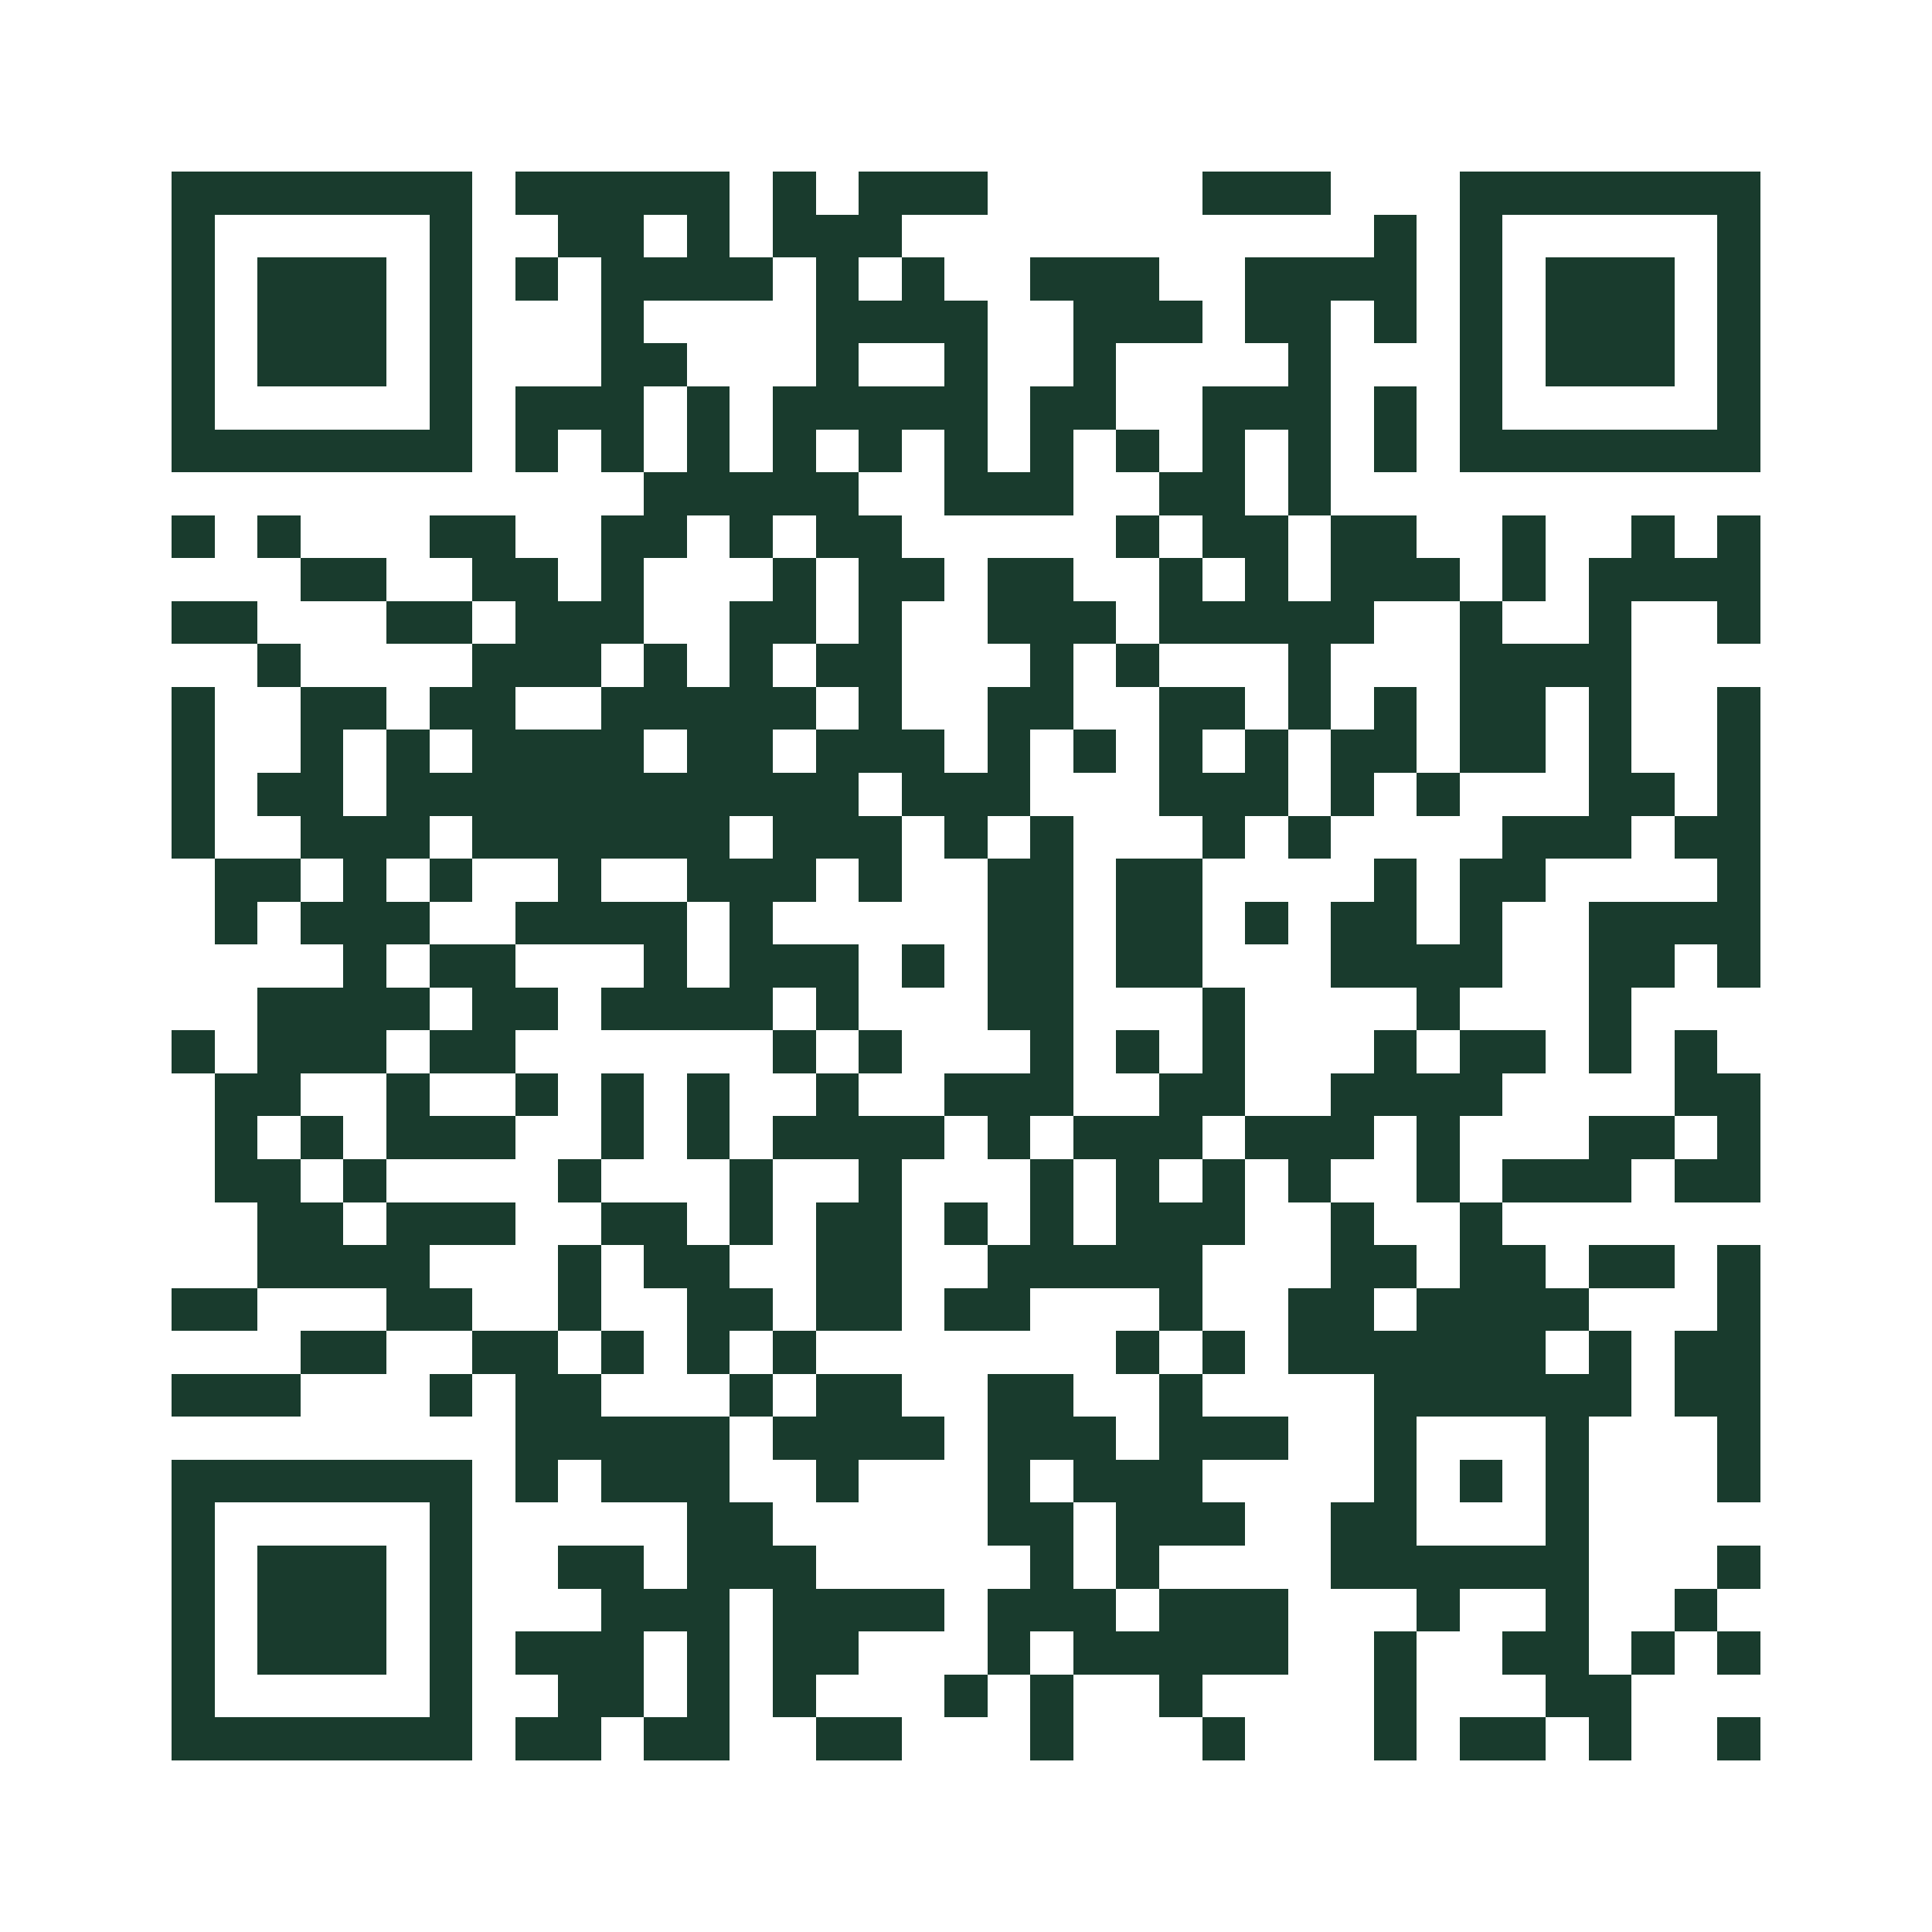
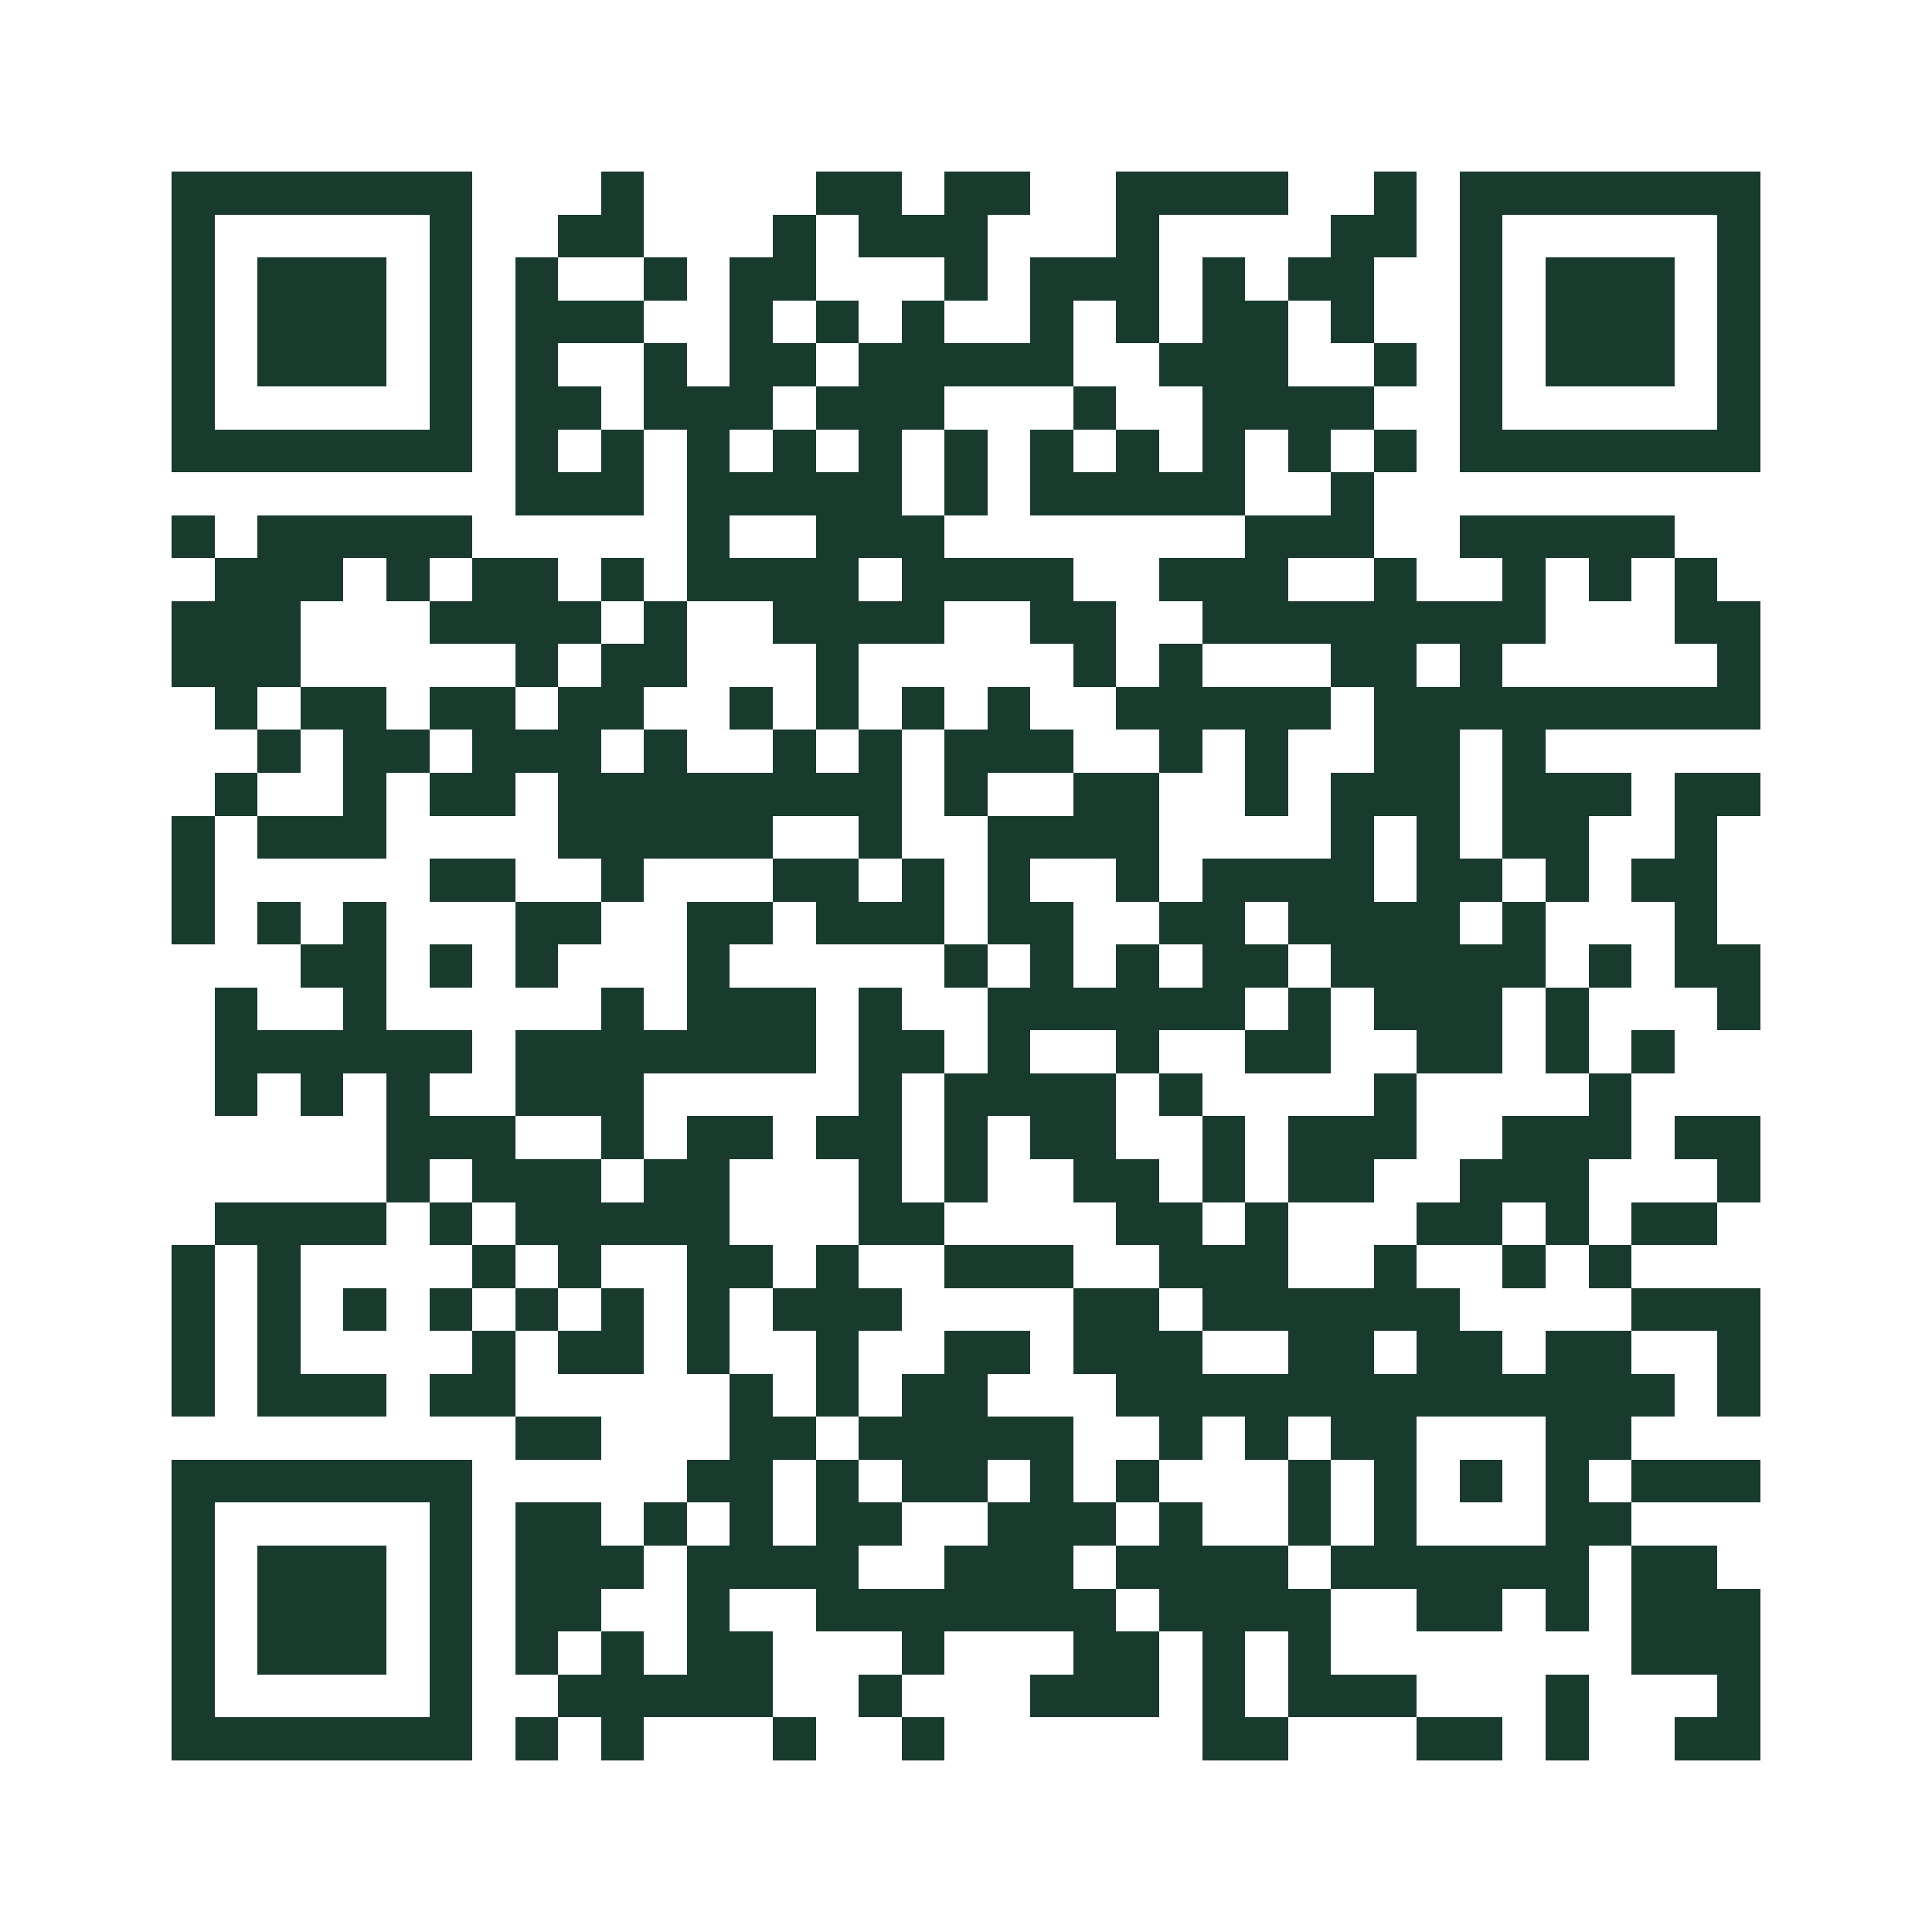
<svg xmlns="http://www.w3.org/2000/svg" width="208" height="208" viewBox="0 0 45 45" shape-rendering="crispEdges">
  <path fill="#ffffff" d="M0 0h45v45H0z" />
-   <path stroke="#193b2d" d="M4 4.5h7m1 0h5m1 0h1m1 0h3m5 0h3m3 0h7M4 5.5h1m5 0h1m2 0h2m1 0h1m1 0h3m11 0h1m1 0h1m5 0h1M4 6.5h1m1 0h3m1 0h1m1 0h1m1 0h4m1 0h1m1 0h1m2 0h3m2 0h4m1 0h1m1 0h3m1 0h1M4 7.5h1m1 0h3m1 0h1m3 0h1m4 0h4m2 0h3m1 0h2m1 0h1m1 0h1m1 0h3m1 0h1M4 8.5h1m1 0h3m1 0h1m3 0h2m3 0h1m2 0h1m2 0h1m4 0h1m3 0h1m1 0h3m1 0h1M4 9.5h1m5 0h1m1 0h3m1 0h1m1 0h5m1 0h2m2 0h3m1 0h1m1 0h1m5 0h1M4 10.5h7m1 0h1m1 0h1m1 0h1m1 0h1m1 0h1m1 0h1m1 0h1m1 0h1m1 0h1m1 0h1m1 0h1m1 0h7M15 11.5h5m2 0h3m2 0h2m1 0h1M4 12.5h1m1 0h1m3 0h2m2 0h2m1 0h1m1 0h2m5 0h1m1 0h2m1 0h2m2 0h1m2 0h1m1 0h1M7 13.5h2m2 0h2m1 0h1m3 0h1m1 0h2m1 0h2m2 0h1m1 0h1m1 0h3m1 0h1m1 0h4M4 14.5h2m3 0h2m1 0h3m2 0h2m1 0h1m2 0h3m1 0h5m2 0h1m2 0h1m2 0h1M6 15.5h1m4 0h3m1 0h1m1 0h1m1 0h2m3 0h1m1 0h1m3 0h1m3 0h4M4 16.5h1m2 0h2m1 0h2m2 0h5m1 0h1m2 0h2m2 0h2m1 0h1m1 0h1m1 0h2m1 0h1m2 0h1M4 17.5h1m2 0h1m1 0h1m1 0h4m1 0h2m1 0h3m1 0h1m1 0h1m1 0h1m1 0h1m1 0h2m1 0h2m1 0h1m2 0h1M4 18.5h1m1 0h2m1 0h11m1 0h3m3 0h3m1 0h1m1 0h1m3 0h2m1 0h1M4 19.5h1m2 0h3m1 0h6m1 0h3m1 0h1m1 0h1m3 0h1m1 0h1m4 0h3m1 0h2M5 20.5h2m1 0h1m1 0h1m2 0h1m2 0h3m1 0h1m2 0h2m1 0h2m4 0h1m1 0h2m4 0h1M5 21.5h1m1 0h3m2 0h4m1 0h1m5 0h2m1 0h2m1 0h1m1 0h2m1 0h1m2 0h4M8 22.5h1m1 0h2m3 0h1m1 0h3m1 0h1m1 0h2m1 0h2m3 0h4m2 0h2m1 0h1M6 23.5h4m1 0h2m1 0h4m1 0h1m3 0h2m3 0h1m4 0h1m3 0h1M4 24.5h1m1 0h3m1 0h2m6 0h1m1 0h1m3 0h1m1 0h1m1 0h1m3 0h1m1 0h2m1 0h1m1 0h1M5 25.5h2m2 0h1m2 0h1m1 0h1m1 0h1m2 0h1m2 0h3m2 0h2m2 0h4m4 0h2M5 26.5h1m1 0h1m1 0h3m2 0h1m1 0h1m1 0h4m1 0h1m1 0h3m1 0h3m1 0h1m3 0h2m1 0h1M5 27.5h2m1 0h1m4 0h1m3 0h1m2 0h1m3 0h1m1 0h1m1 0h1m1 0h1m2 0h1m1 0h3m1 0h2M6 28.5h2m1 0h3m2 0h2m1 0h1m1 0h2m1 0h1m1 0h1m1 0h3m2 0h1m2 0h1M6 29.5h4m3 0h1m1 0h2m2 0h2m2 0h5m3 0h2m1 0h2m1 0h2m1 0h1M4 30.5h2m3 0h2m2 0h1m2 0h2m1 0h2m1 0h2m3 0h1m2 0h2m1 0h4m3 0h1M7 31.5h2m2 0h2m1 0h1m1 0h1m1 0h1m7 0h1m1 0h1m1 0h6m1 0h1m1 0h2M4 32.5h3m3 0h1m1 0h2m3 0h1m1 0h2m2 0h2m2 0h1m4 0h6m1 0h2M12 33.5h5m1 0h4m1 0h3m1 0h3m2 0h1m3 0h1m3 0h1M4 34.5h7m1 0h1m1 0h3m2 0h1m3 0h1m1 0h3m4 0h1m1 0h1m1 0h1m3 0h1M4 35.5h1m5 0h1m5 0h2m5 0h2m1 0h3m2 0h2m3 0h1M4 36.5h1m1 0h3m1 0h1m2 0h2m1 0h3m5 0h1m1 0h1m4 0h6m3 0h1M4 37.5h1m1 0h3m1 0h1m3 0h3m1 0h4m1 0h3m1 0h3m3 0h1m2 0h1m2 0h1M4 38.5h1m1 0h3m1 0h1m1 0h3m1 0h1m1 0h2m3 0h1m1 0h5m2 0h1m2 0h2m1 0h1m1 0h1M4 39.5h1m5 0h1m2 0h2m1 0h1m1 0h1m3 0h1m1 0h1m2 0h1m4 0h1m3 0h2M4 40.5h7m1 0h2m1 0h2m2 0h2m3 0h1m3 0h1m3 0h1m1 0h2m1 0h1m2 0h1" />
+   <path stroke="#193b2d" d="M4 4.5h7m3 0h1m4 0h2m1 0h2m2 0h4m2 0h1m1 0h7M4 5.5h1m5 0h1m2 0h2m3 0h1m1 0h3m3 0h1m4 0h2m1 0h1m5 0h1M4 6.5h1m1 0h3m1 0h1m1 0h1m2 0h1m1 0h2m3 0h1m1 0h3m1 0h1m1 0h2m2 0h1m1 0h3m1 0h1M4 7.5h1m1 0h3m1 0h1m1 0h3m2 0h1m1 0h1m1 0h1m2 0h1m1 0h1m1 0h2m1 0h1m2 0h1m1 0h3m1 0h1M4 8.5h1m1 0h3m1 0h1m1 0h1m2 0h1m1 0h2m1 0h5m2 0h3m2 0h1m1 0h1m1 0h3m1 0h1M4 9.5h1m5 0h1m1 0h2m1 0h3m1 0h3m3 0h1m2 0h4m2 0h1m5 0h1M4 10.5h7m1 0h1m1 0h1m1 0h1m1 0h1m1 0h1m1 0h1m1 0h1m1 0h1m1 0h1m1 0h1m1 0h1m1 0h7M12 11.5h3m1 0h5m1 0h1m1 0h5m2 0h1M4 12.5h1m1 0h5m5 0h1m2 0h3m7 0h3m2 0h5M5 13.5h3m1 0h1m1 0h2m1 0h1m1 0h4m1 0h4m2 0h3m2 0h1m2 0h1m1 0h1m1 0h1M4 14.5h3m3 0h4m1 0h1m2 0h4m2 0h2m2 0h8m3 0h2M4 15.5h3m5 0h1m1 0h2m3 0h1m5 0h1m1 0h1m3 0h2m1 0h1m5 0h1M5 16.5h1m1 0h2m1 0h2m1 0h2m2 0h1m1 0h1m1 0h1m1 0h1m2 0h5m1 0h9M6 17.5h1m1 0h2m1 0h3m1 0h1m2 0h1m1 0h1m1 0h3m2 0h1m1 0h1m2 0h2m1 0h1M5 18.5h1m2 0h1m1 0h2m1 0h8m1 0h1m2 0h2m2 0h1m1 0h3m1 0h3m1 0h2M4 19.5h1m1 0h3m4 0h5m2 0h1m2 0h4m4 0h1m1 0h1m1 0h2m2 0h1M4 20.5h1m5 0h2m2 0h1m3 0h2m1 0h1m1 0h1m2 0h1m1 0h4m1 0h2m1 0h1m1 0h2M4 21.5h1m1 0h1m1 0h1m3 0h2m2 0h2m1 0h3m1 0h2m2 0h2m1 0h4m1 0h1m3 0h1M7 22.5h2m1 0h1m1 0h1m3 0h1m5 0h1m1 0h1m1 0h1m1 0h2m1 0h5m1 0h1m1 0h2M5 23.5h1m2 0h1m5 0h1m1 0h3m1 0h1m2 0h6m1 0h1m1 0h3m1 0h1m3 0h1M5 24.5h6m1 0h7m1 0h2m1 0h1m2 0h1m2 0h2m2 0h2m1 0h1m1 0h1M5 25.5h1m1 0h1m1 0h1m2 0h3m5 0h1m1 0h4m1 0h1m4 0h1m4 0h1M9 26.5h3m2 0h1m1 0h2m1 0h2m1 0h1m1 0h2m2 0h1m1 0h3m2 0h3m1 0h2M9 27.5h1m1 0h3m1 0h2m3 0h1m1 0h1m2 0h2m1 0h1m1 0h2m2 0h3m3 0h1M5 28.5h4m1 0h1m1 0h5m3 0h2m4 0h2m1 0h1m3 0h2m1 0h1m1 0h2M4 29.5h1m1 0h1m4 0h1m1 0h1m2 0h2m1 0h1m2 0h3m2 0h3m2 0h1m2 0h1m1 0h1M4 30.5h1m1 0h1m1 0h1m1 0h1m1 0h1m1 0h1m1 0h1m1 0h3m4 0h2m1 0h6m4 0h3M4 31.5h1m1 0h1m4 0h1m1 0h2m1 0h1m2 0h1m2 0h2m1 0h3m2 0h2m1 0h2m1 0h2m2 0h1M4 32.5h1m1 0h3m1 0h2m5 0h1m1 0h1m1 0h2m3 0h13m1 0h1M12 33.5h2m3 0h2m1 0h5m2 0h1m1 0h1m1 0h2m3 0h2M4 34.5h7m5 0h2m1 0h1m1 0h2m1 0h1m1 0h1m3 0h1m1 0h1m1 0h1m1 0h1m1 0h3M4 35.5h1m5 0h1m1 0h2m1 0h1m1 0h1m1 0h2m2 0h3m1 0h1m2 0h1m1 0h1m3 0h2M4 36.5h1m1 0h3m1 0h1m1 0h3m1 0h4m2 0h3m1 0h4m1 0h6m1 0h2M4 37.5h1m1 0h3m1 0h1m1 0h2m2 0h1m2 0h7m1 0h4m2 0h2m1 0h1m1 0h3M4 38.5h1m1 0h3m1 0h1m1 0h1m1 0h1m1 0h2m3 0h1m3 0h2m1 0h1m1 0h1m7 0h3M4 39.5h1m5 0h1m2 0h5m2 0h1m3 0h3m1 0h1m1 0h3m3 0h1m3 0h1M4 40.5h7m1 0h1m1 0h1m3 0h1m2 0h1m6 0h2m3 0h2m1 0h1m2 0h2" />
</svg>
